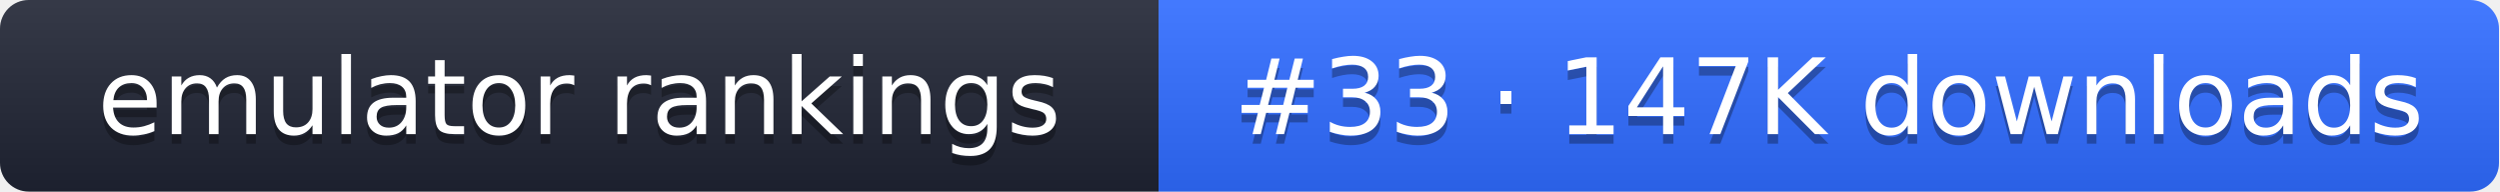
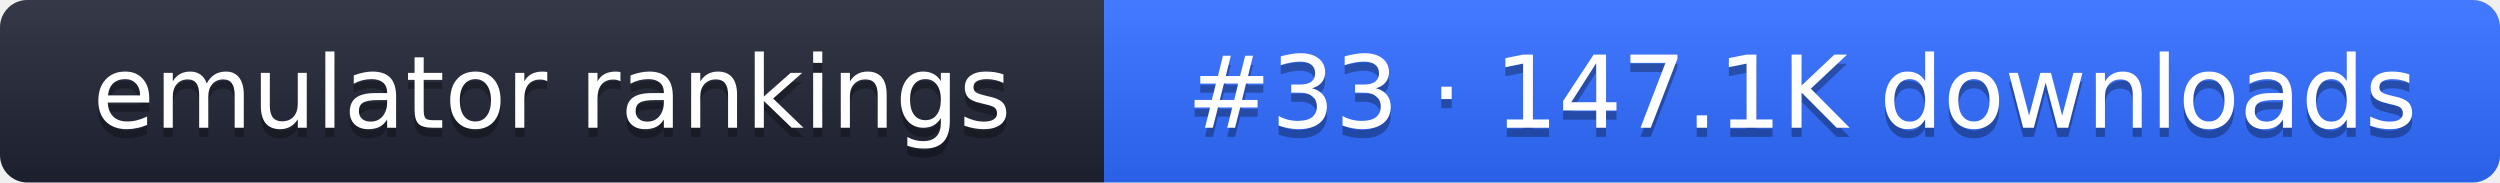
- <svg xmlns="http://www.w3.org/2000/svg" width="261" height="20" role="img" aria-label="emulator rankings: #33 · 147K downloads">
+ <svg xmlns="http://www.w3.org/2000/svg" width="274" height="20" role="img" aria-label="emulator rankings: #33 · 147.1K downloads">
  <linearGradient id="g" x2="0" y2="100%">
    <stop offset="0" stop-color="#fff" stop-opacity=".1" />
    <stop offset="1" stop-opacity=".1" />
  </linearGradient>
  <clipPath id="r">
-     <rect width="261" height="20" rx="3" fill="#fff" />
+     <rect width="274" height="20" rx="3" fill="#fff" />
  </clipPath>
  <g clip-path="url(#r)">
    <rect width="121" height="20" fill="#1f2433" />
-     <rect x="121" width="140" height="20" fill="#2f6bff" />
-     <rect width="261" height="20" fill="url(#g)" />
+     <rect x="121" width="153" height="20" fill="#2f6bff" />
+     <rect width="274" height="20" fill="url(#g)" />
  </g>
  <g fill="#fff" text-anchor="middle" font-family="Verdana,DejaVu Sans,sans-serif" font-size="11">
    <text x="60.5" y="15" fill="#010101" fill-opacity=".3">emulator rankings</text>
    <text x="60.5" y="14">emulator rankings</text>
-     <text x="191" y="15" fill="#010101" fill-opacity=".3">#33 · 147K downloads</text>
-     <text x="191" y="14">#33 · 147K downloads</text>
+     <text x="197.5" y="15" fill="#010101" fill-opacity=".3">#33 · 147.1K downloads</text>
+     <text x="197.5" y="14">#33 · 147.1K downloads</text>
  </g>
</svg>
